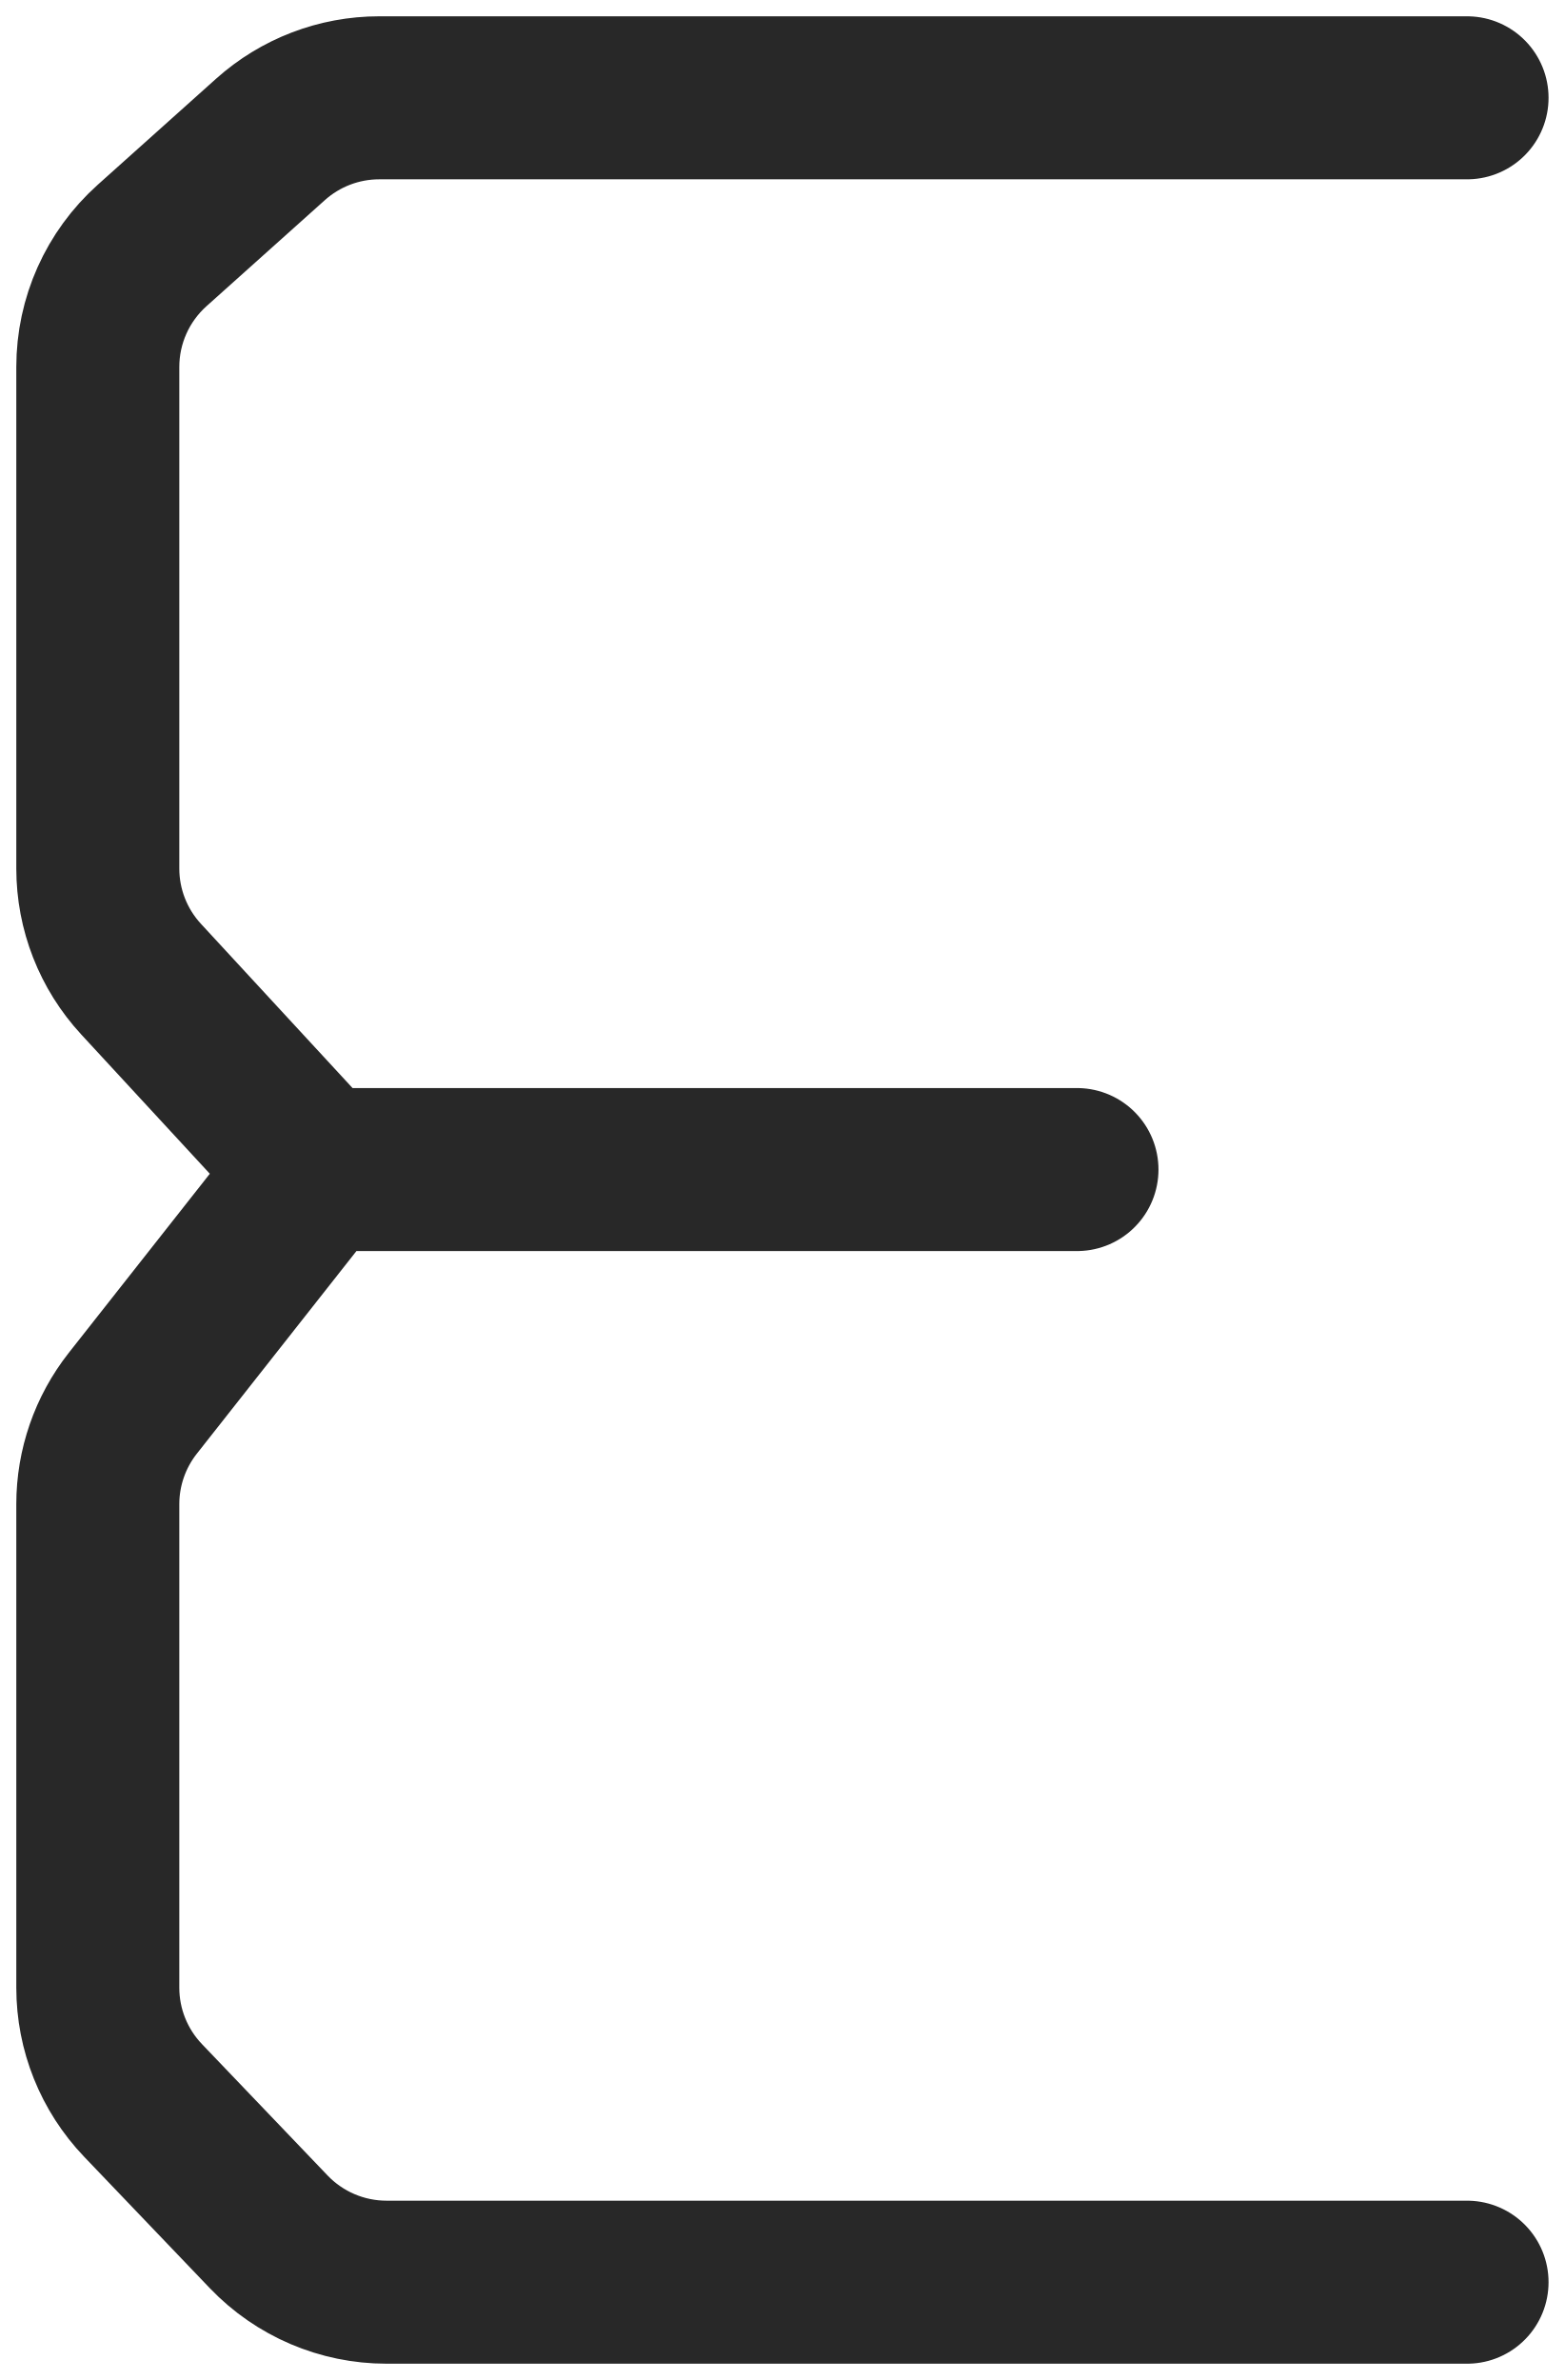
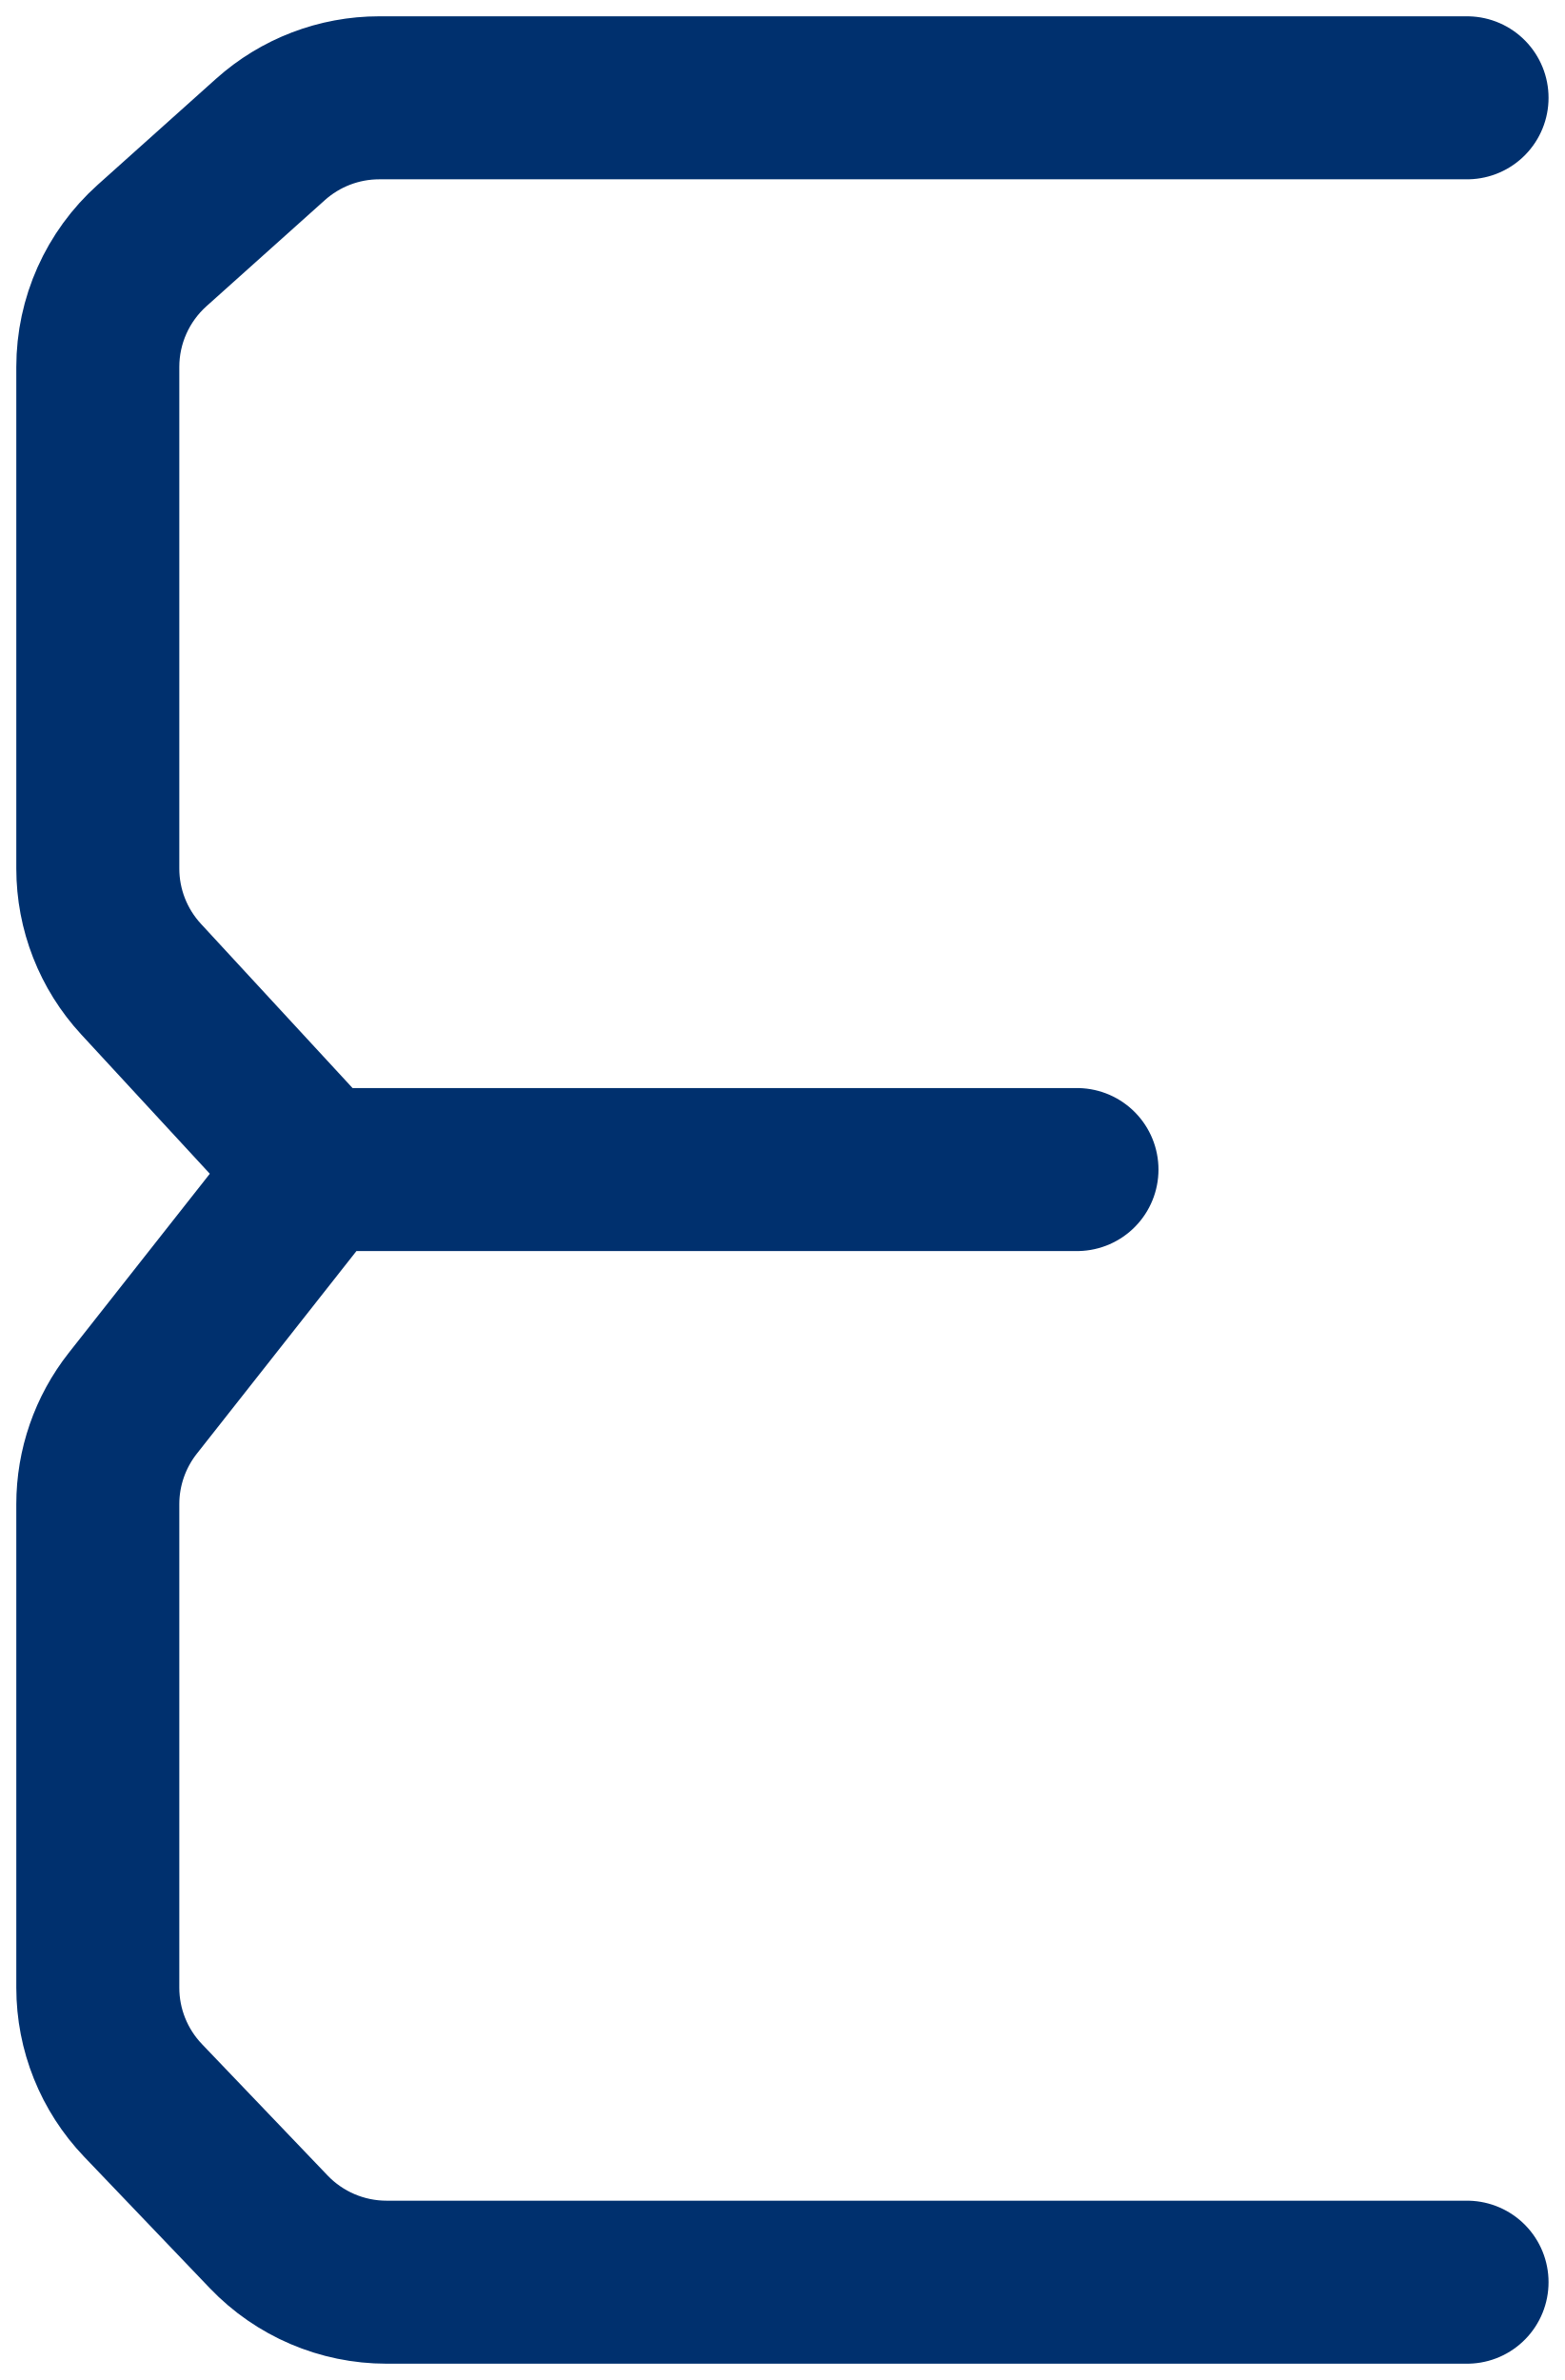
<svg xmlns="http://www.w3.org/2000/svg" width="48" height="73" viewBox="0 0 48 73" fill="none">
-   <path d="M9.72 35.873L4.327 30.032C3.474 29.108 3 27.897 3 26.64V11.256C3 9.834 3.605 8.481 4.663 7.532L8.296 4.277C9.213 3.455 10.401 3 11.633 3H45M9.72 35.873H33.035M9.72 35.873L4.072 43.043C3.378 43.925 3 45.015 3 46.137V60.968C3 62.255 3.497 63.493 4.387 64.424L8.243 68.456C9.186 69.442 10.492 70 11.857 70H45" stroke="#282828" stroke-width="5" stroke-linecap="round" />
+   <path d="M9.72 35.873L4.327 30.032C3.474 29.108 3 27.897 3 26.64V11.256C3 9.834 3.605 8.481 4.663 7.532L8.296 4.277C9.213 3.455 10.401 3 11.633 3H45M9.72 35.873H33.035M9.72 35.873L4.072 43.043C3.378 43.925 3 45.015 3 46.137V60.968C3 62.255 3.497 63.493 4.387 64.424L8.243 68.456C9.186 69.442 10.492 70 11.857 70H45" stroke="#00306E" stroke-width="5" stroke-linecap="round" />
</svg>
